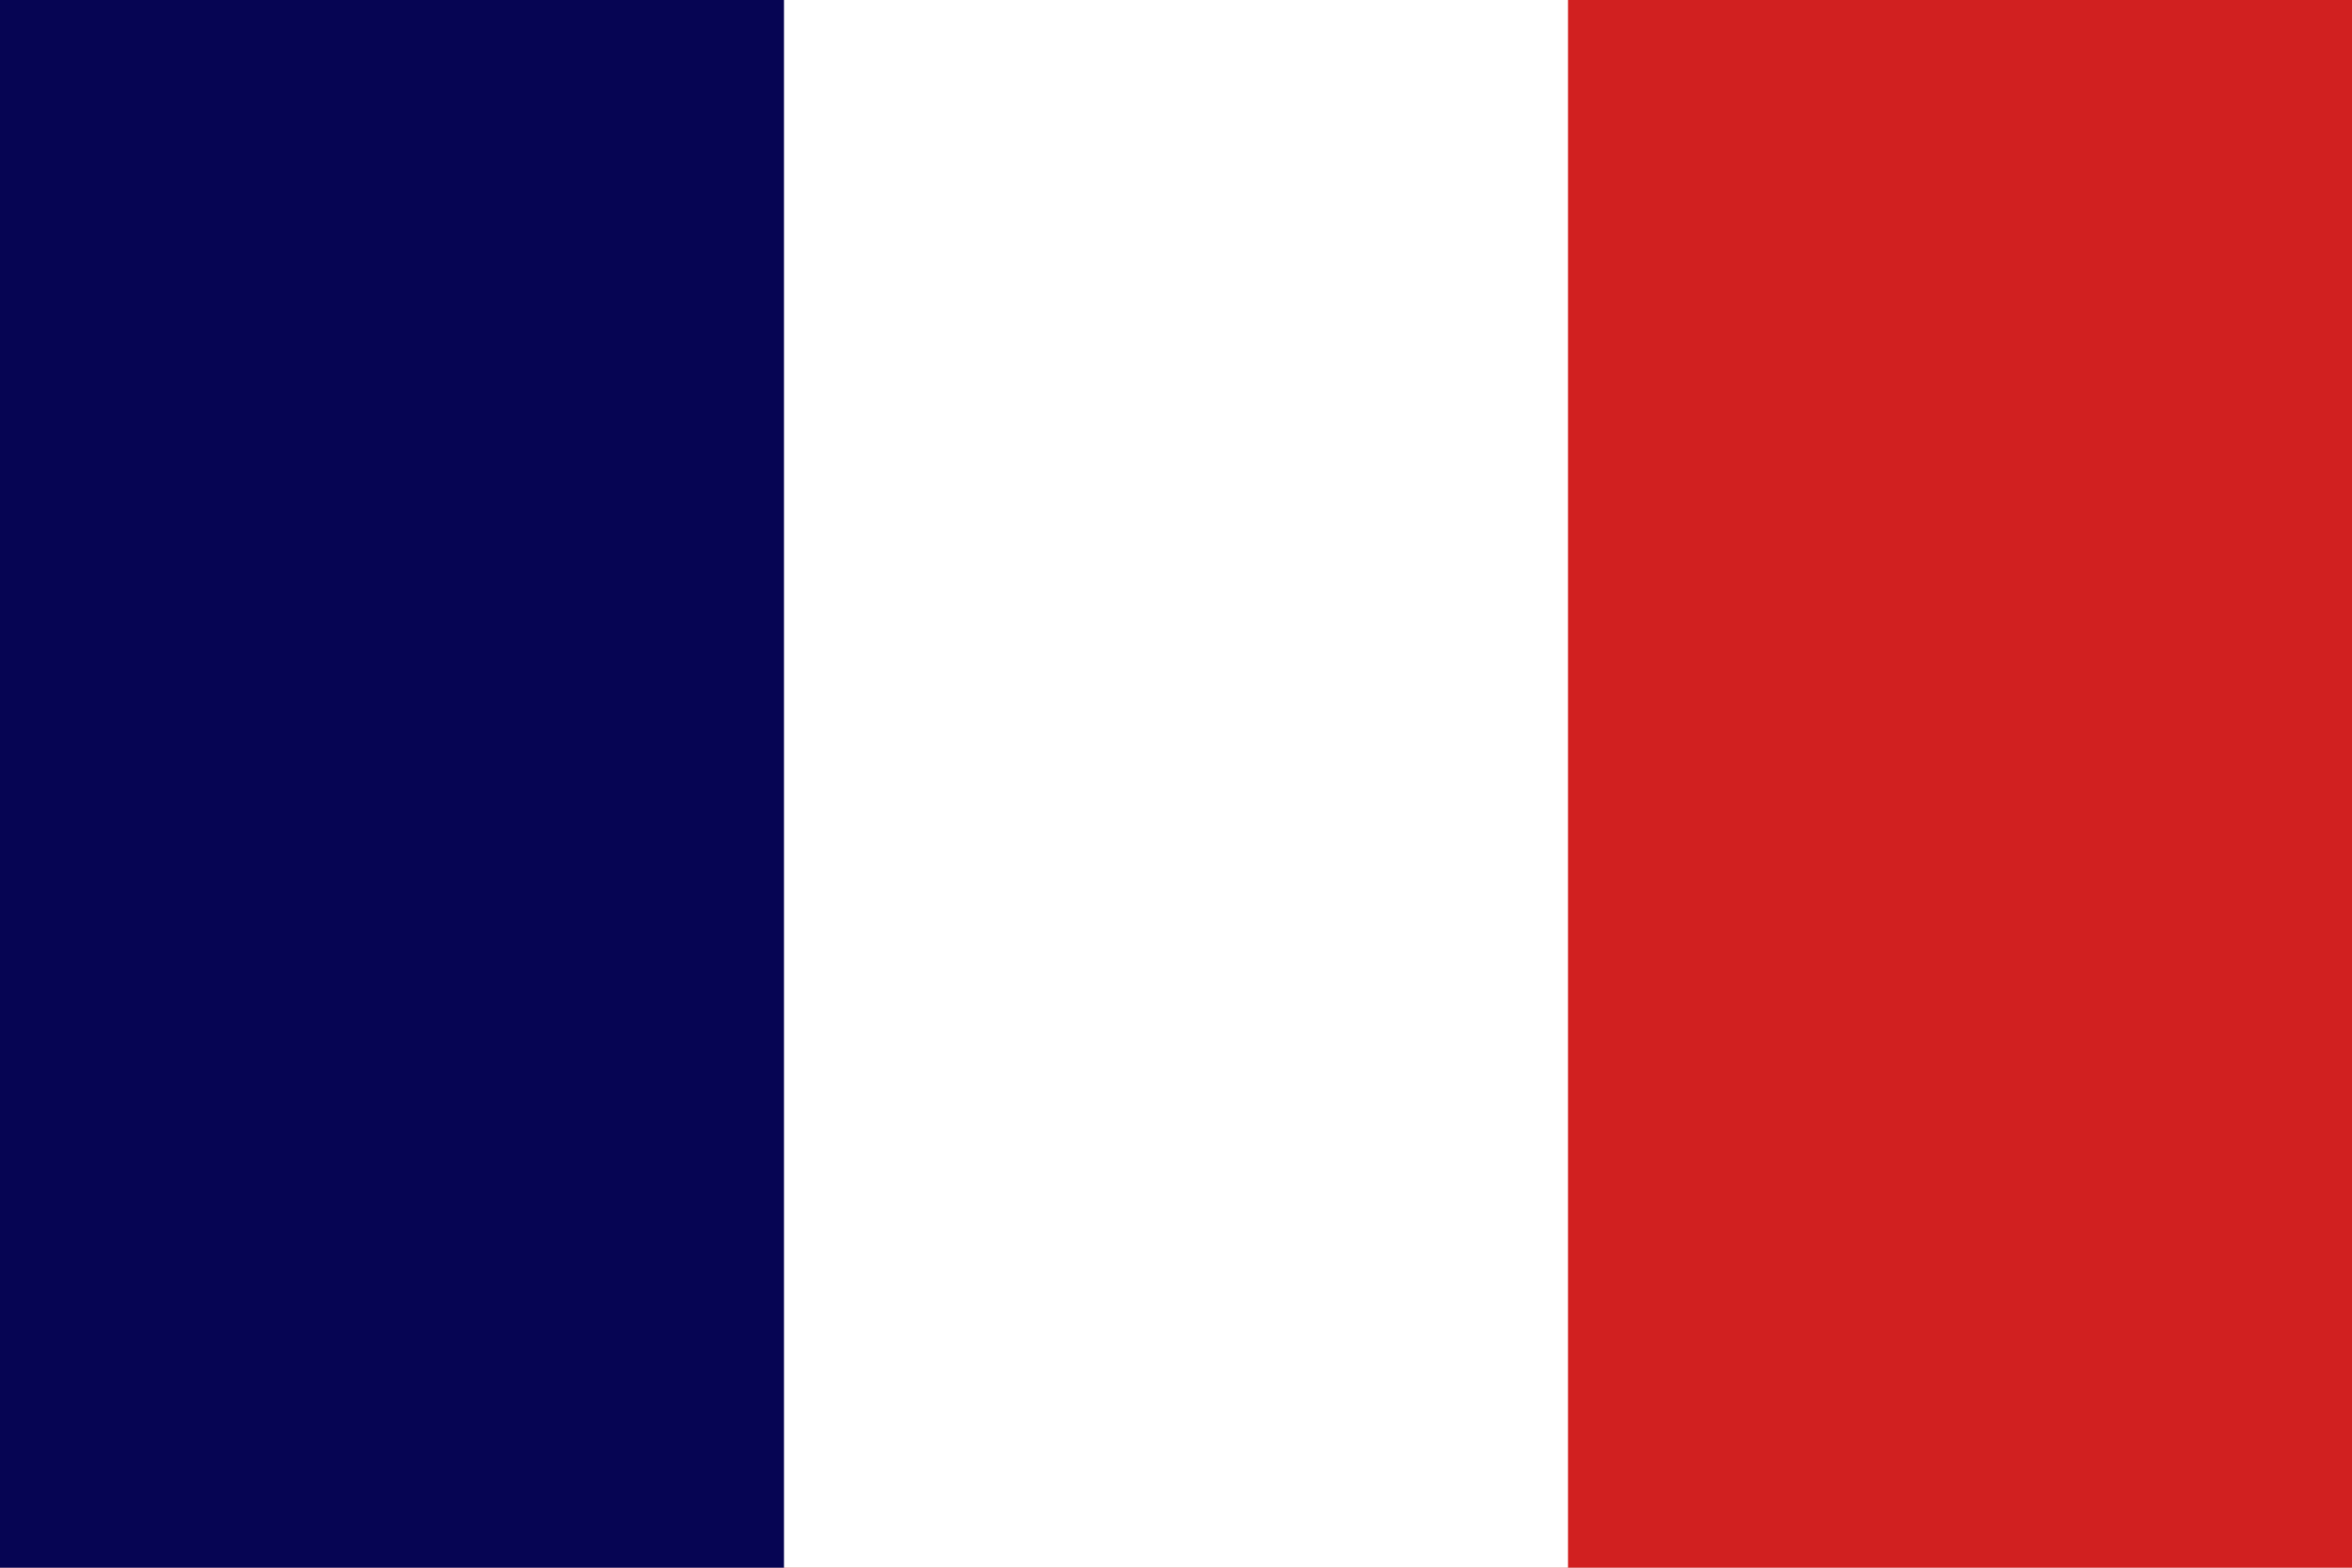
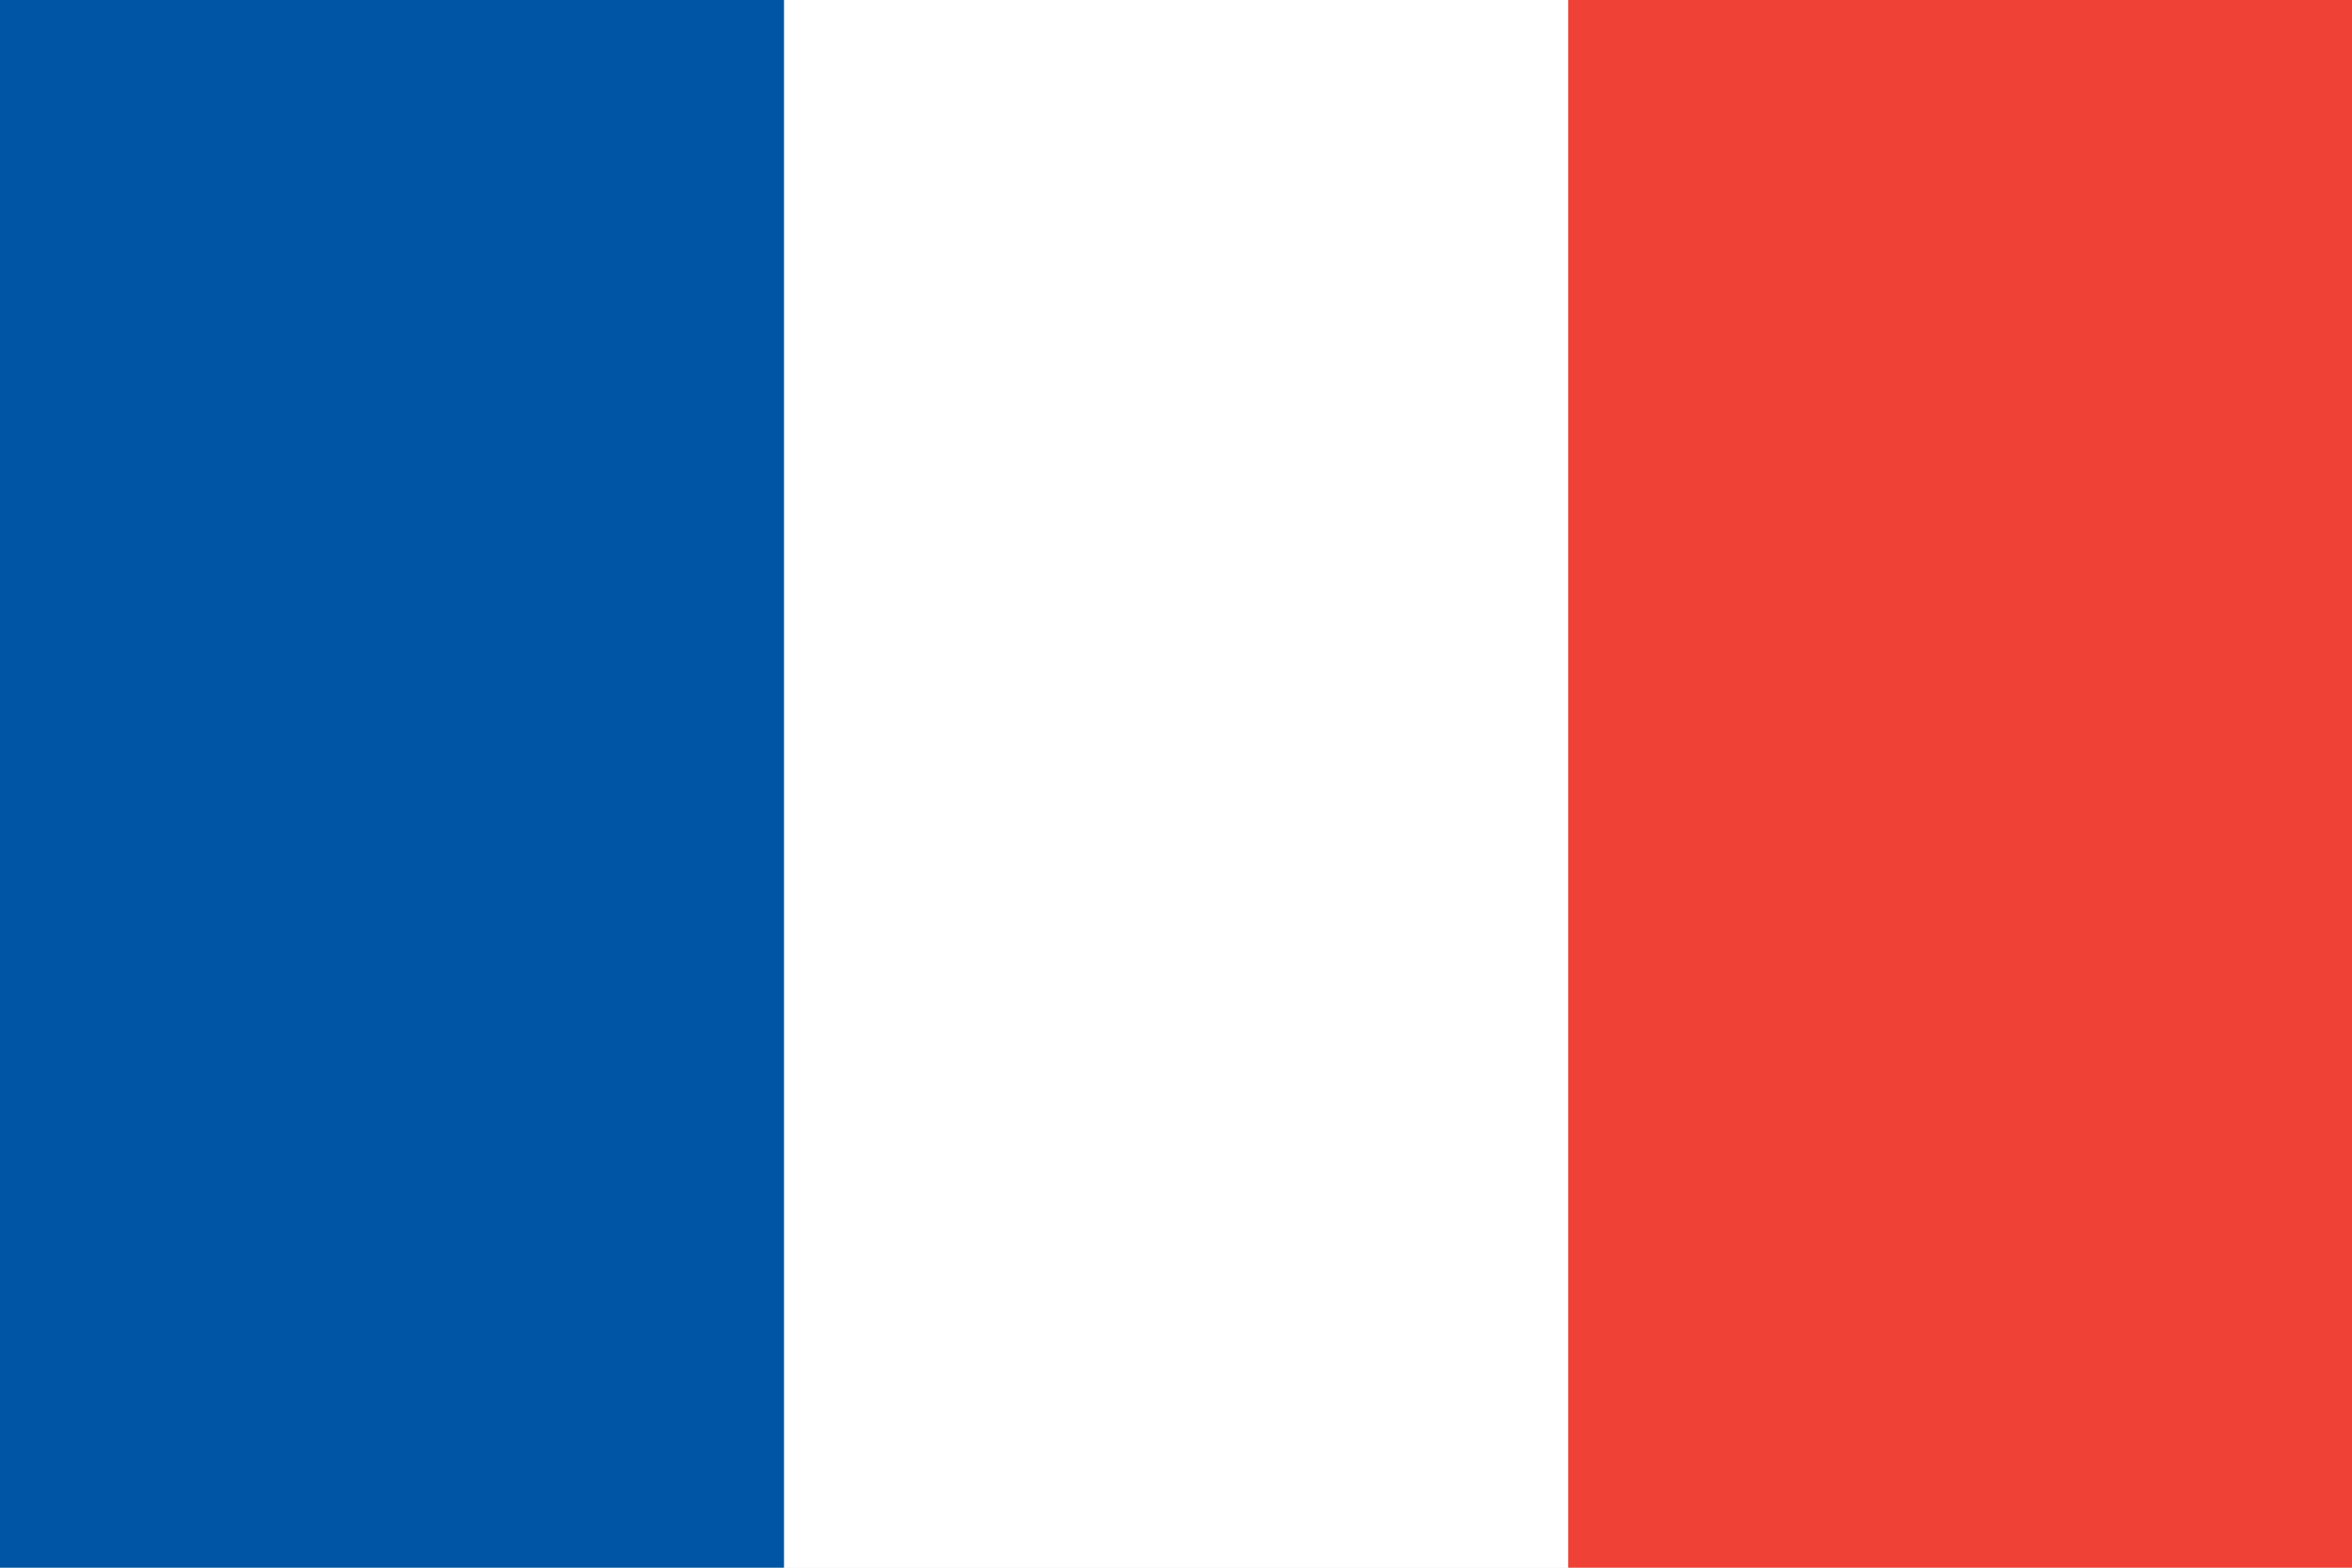
- <svg xmlns="http://www.w3.org/2000/svg" viewBox="0 0 300 200">
-   <path fill="#d12020" d="M0 0h300v200h-300" />
-   <path fill="#ffffff" d="M0 0h200v200h-200" />
-   <path fill="#060553" d="M0 0h100v200h-100" />
+ <svg xmlns="http://www.w3.org/2000/svg" viewBox="0 0 900 600">
+   <path fill="#ef4135" d="M600 0h300v600h-300" />
+   <path fill="#ffffff" d="M300 0h300v600h-300" />
+   <path fill="#0055a4" d="M0 0h300v600h-300" />
</svg>
